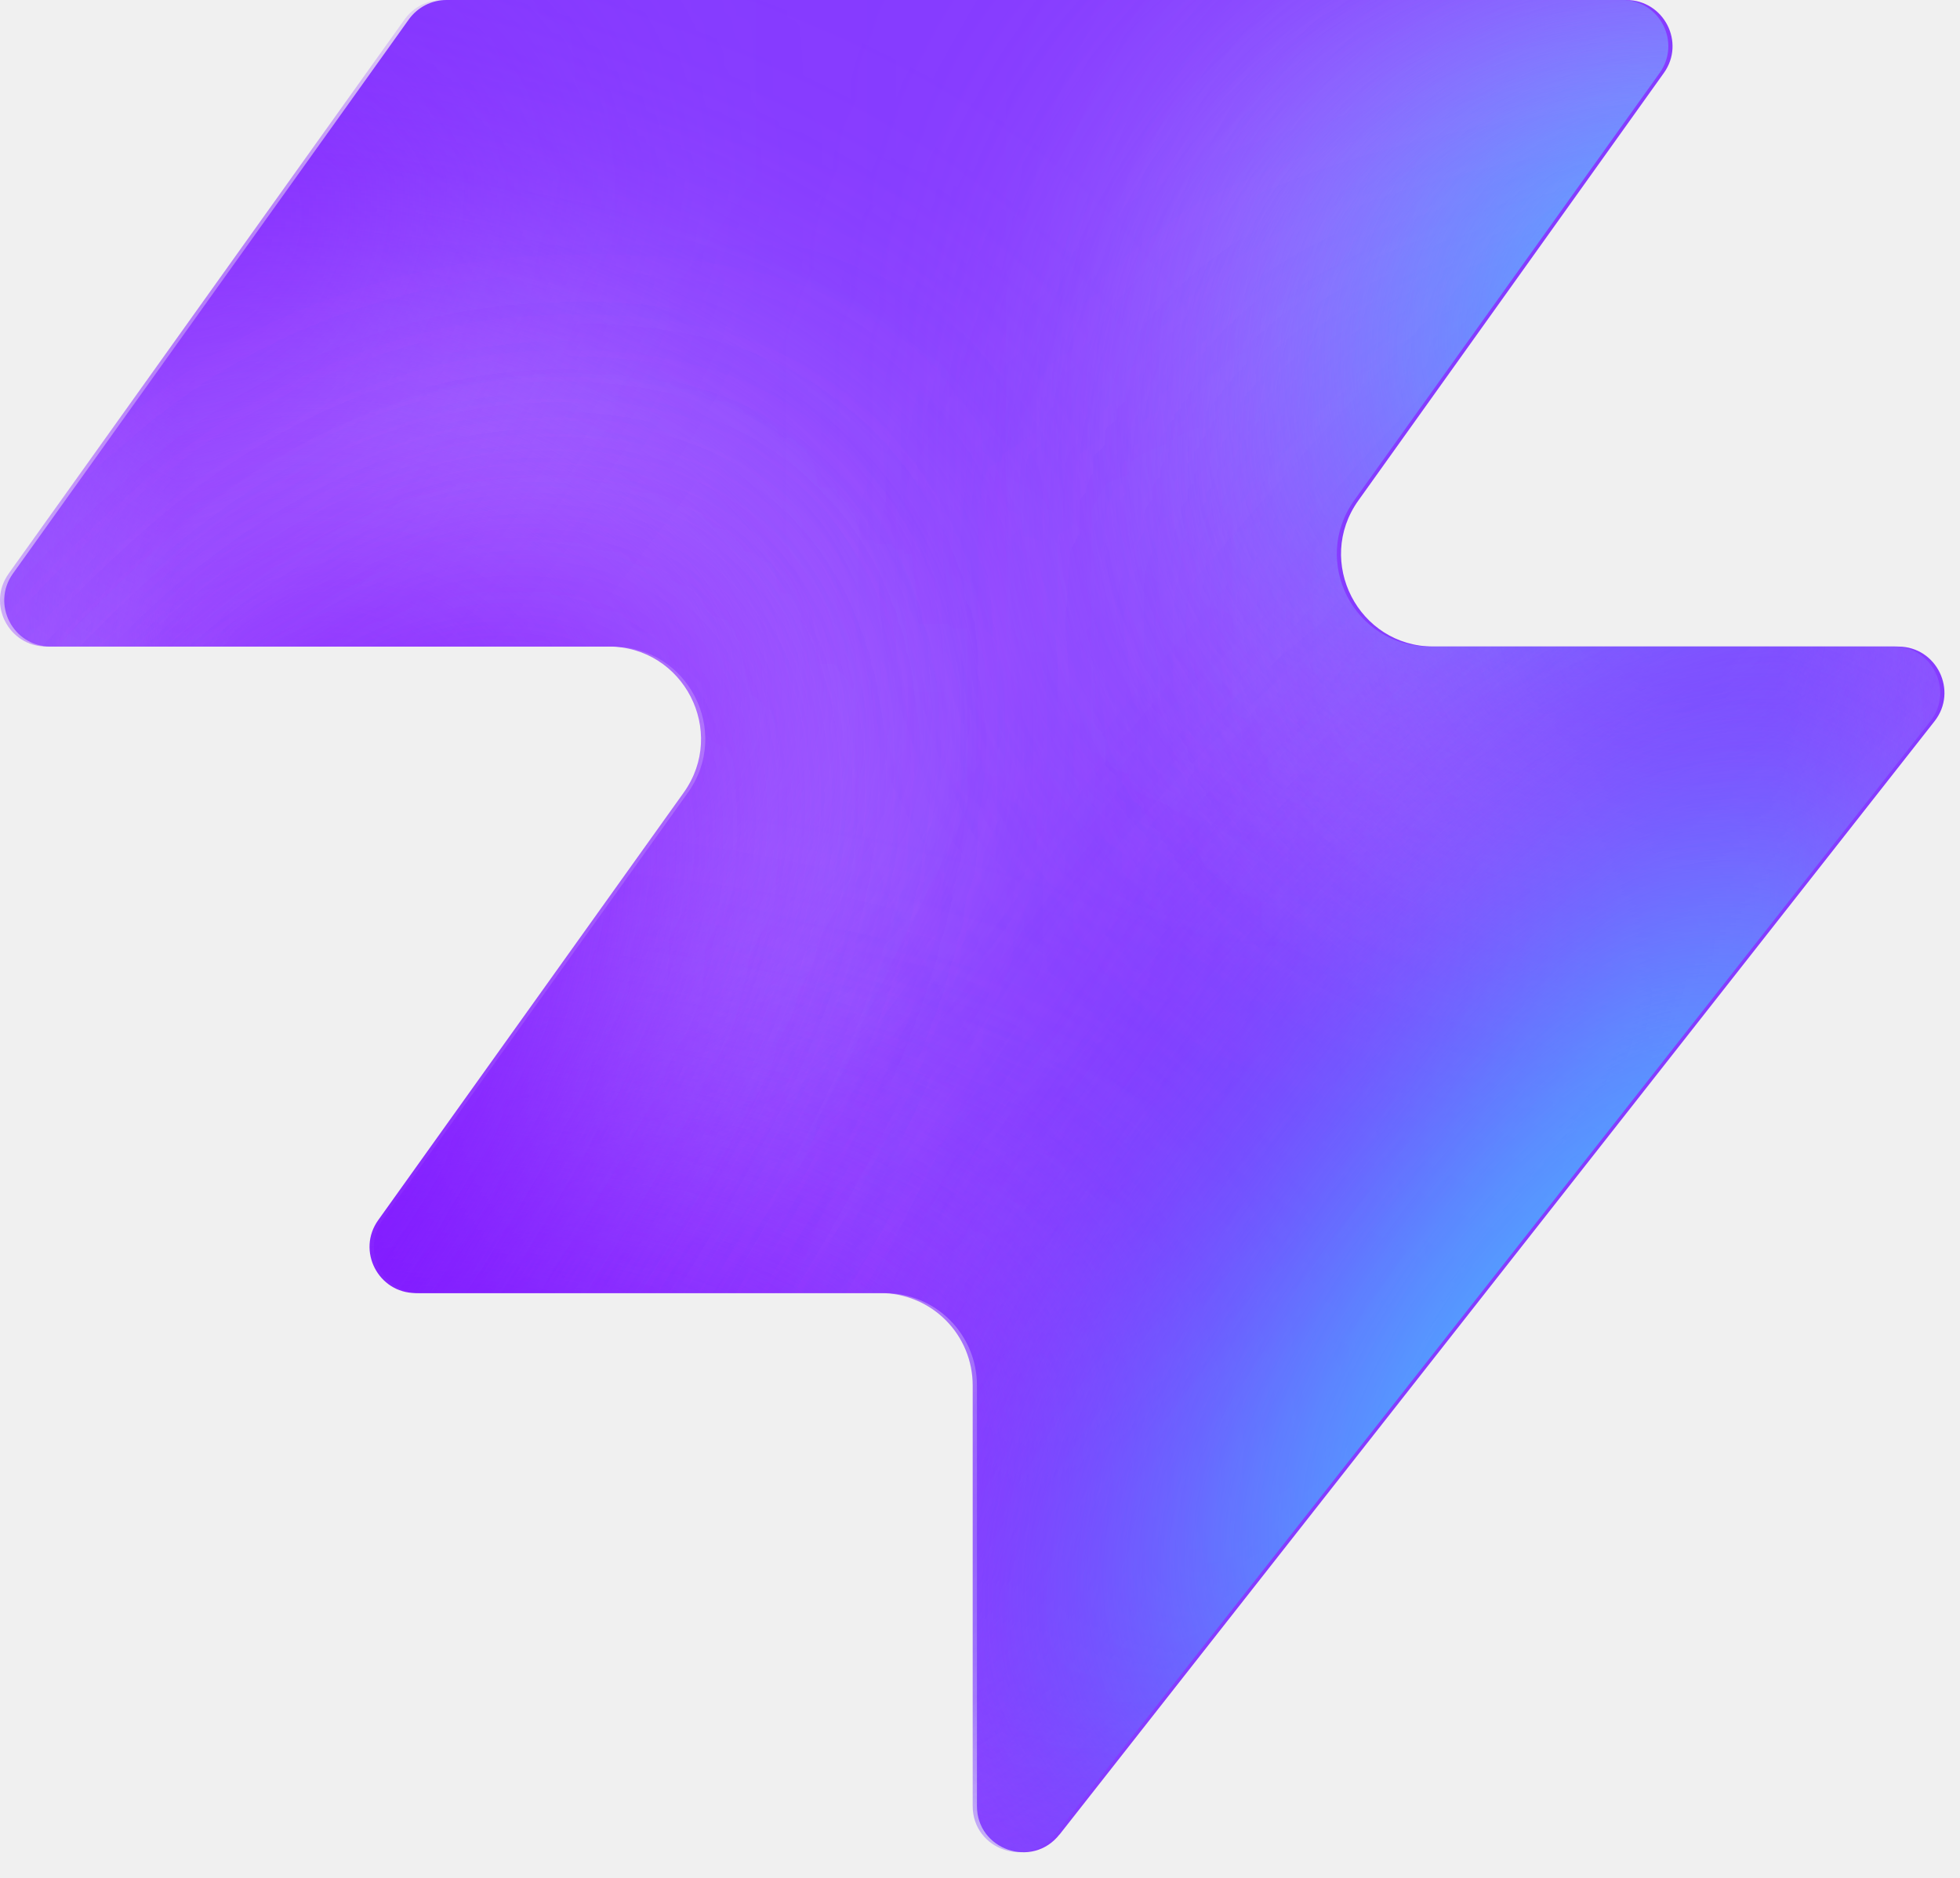
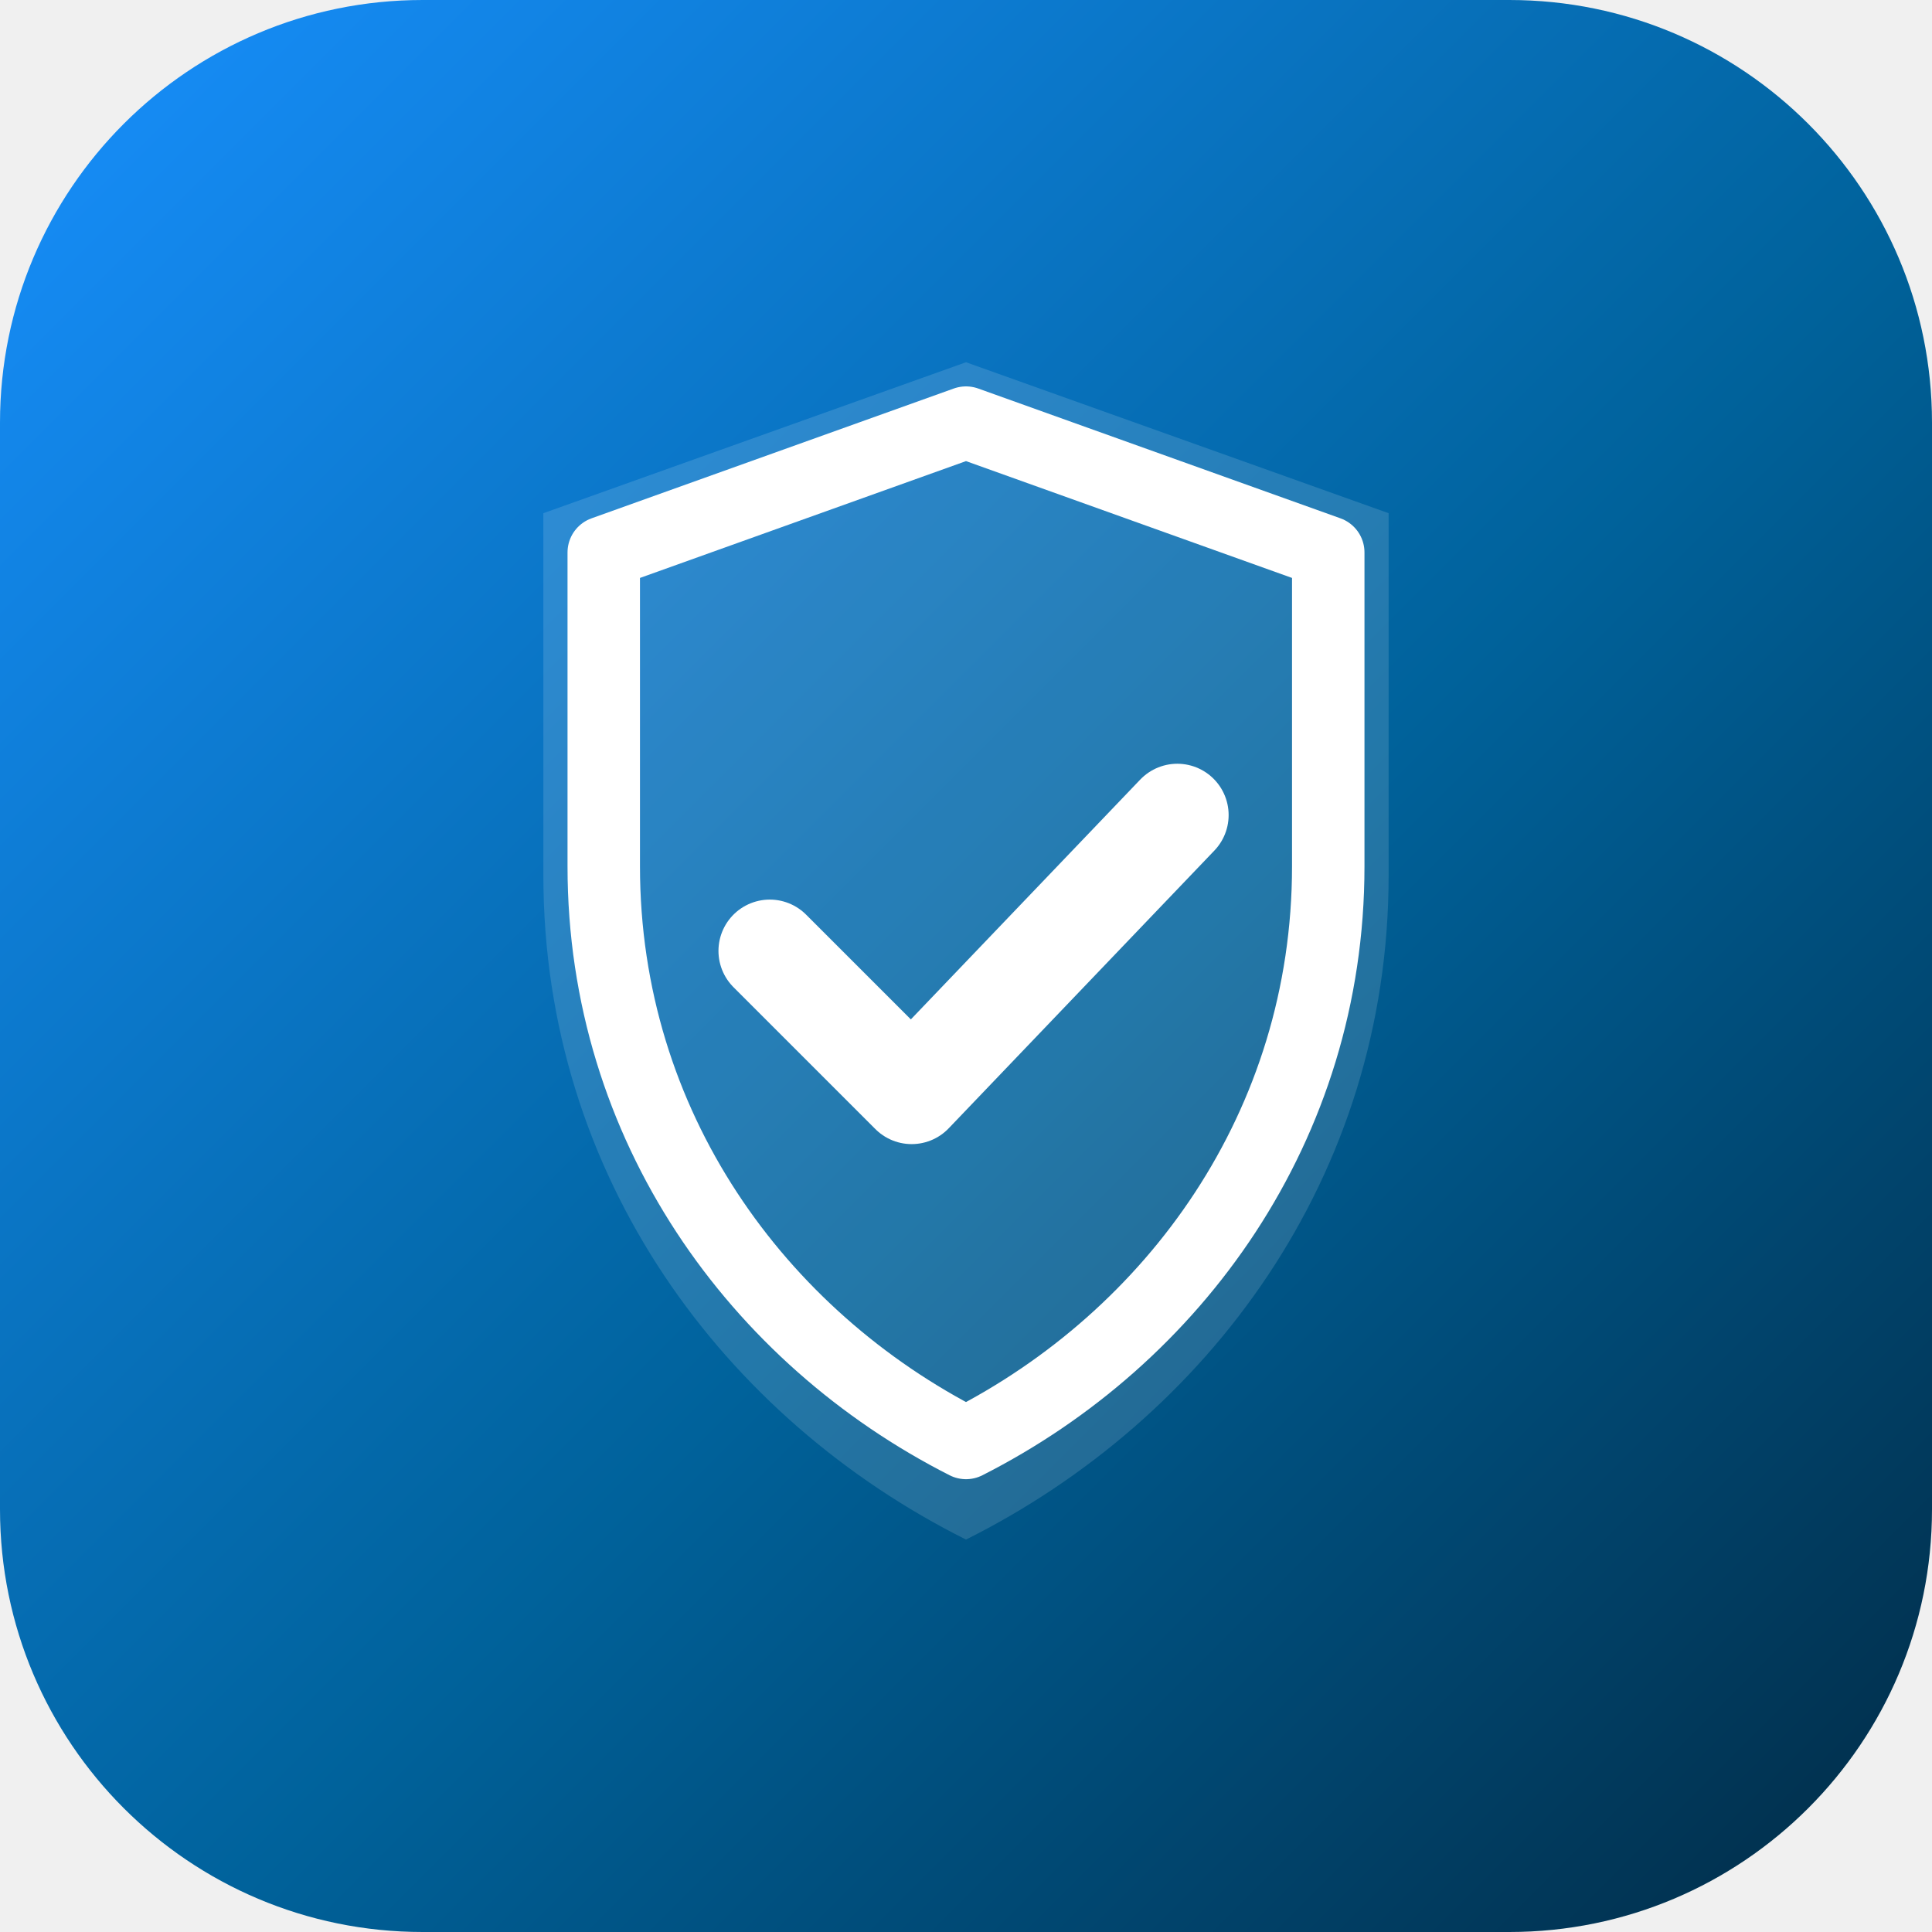
- <svg xmlns="http://www.w3.org/2000/svg" width="48" height="46" fill="none" viewBox="0 0 48 46">
-   <path fill="#863bff" d="M25.946 44.938c-.664.845-2.021.375-2.021-.698V33.937a2.26 2.26 0 0 0-2.262-2.262H10.287c-.92 0-1.456-1.04-.92-1.788l7.48-10.471c1.07-1.497 0-3.578-1.842-3.578H1.237c-.92 0-1.456-1.04-.92-1.788L10.013.474c.214-.297.556-.474.92-.474h28.894c.92 0 1.456 1.04.92 1.788l-7.48 10.471c-1.07 1.498 0 3.579 1.842 3.579h11.377c.943 0 1.473 1.088.89 1.83L25.947 44.94z" style="fill:#863bff;fill:color(display-p3 .525 .23 1);fill-opacity:1" />
-   <mask id="a" width="48" height="46" x="0" y="0" maskUnits="userSpaceOnUse" style="mask-type:alpha">
-     <path fill="#000" d="M25.842 44.938c-.664.844-2.021.375-2.021-.698V33.937a2.26 2.26 0 0 0-2.262-2.262H10.183c-.92 0-1.456-1.04-.92-1.788l7.48-10.471c1.07-1.498 0-3.579-1.842-3.579H1.133c-.92 0-1.456-1.04-.92-1.787L9.91.473c.214-.297.556-.474.92-.474h28.894c.92 0 1.456 1.04.92 1.788l-7.48 10.471c-1.07 1.498 0 3.578 1.842 3.578h11.377c.943 0 1.473 1.088.89 1.832L25.843 44.94z" style="fill:#000;fill-opacity:1" />
-   </mask>
-   <g mask="url(#a)">
-     <g filter="url(#b)">
-       <ellipse cx="5.508" cy="14.704" fill="#ede6ff" rx="5.508" ry="14.704" style="fill:#ede6ff;fill:color(display-p3 .927 .903 1);fill-opacity:1" transform="matrix(.00324 1 1 -.00324 -4.47 31.516)" />
-     </g>
-     <g filter="url(#c)">
-       <ellipse cx="10.399" cy="29.851" fill="#ede6ff" rx="10.399" ry="29.851" style="fill:#ede6ff;fill:color(display-p3 .927 .903 1);fill-opacity:1" transform="matrix(.00324 1 1 -.00324 -39.328 7.883)" />
-     </g>
-     <g filter="url(#d)">
-       <ellipse cx="5.508" cy="30.487" fill="#7e14ff" rx="5.508" ry="30.487" style="fill:#7e14ff;fill:color(display-p3 .492 .077 1);fill-opacity:1" transform="rotate(89.814 -25.913 -14.639)scale(1 -1)" />
-     </g>
-     <g filter="url(#e)">
-       <ellipse cx="5.508" cy="30.599" fill="#7e14ff" rx="5.508" ry="30.599" style="fill:#7e14ff;fill:color(display-p3 .492 .077 1);fill-opacity:1" transform="rotate(89.814 -32.644 -3.334)scale(1 -1)" />
-     </g>
-     <g filter="url(#f)">
-       <ellipse cx="5.508" cy="30.599" fill="#7e14ff" rx="5.508" ry="30.599" style="fill:#7e14ff;fill:color(display-p3 .492 .077 1);fill-opacity:1" transform="matrix(.00324 1 1 -.00324 -34.34 30.47)" />
-     </g>
-     <g filter="url(#g)">
-       <ellipse cx="14.072" cy="22.078" fill="#ede6ff" rx="14.072" ry="22.078" style="fill:#ede6ff;fill:color(display-p3 .927 .903 1);fill-opacity:1" transform="rotate(93.35 24.506 48.493)scale(-1 1)" />
-     </g>
-     <g filter="url(#h)">
-       <ellipse cx="3.47" cy="21.501" fill="#7e14ff" rx="3.47" ry="21.501" style="fill:#7e14ff;fill:color(display-p3 .492 .077 1);fill-opacity:1" transform="rotate(89.009 28.708 47.59)scale(-1 1)" />
-     </g>
-     <g filter="url(#i)">
-       <ellipse cx="3.47" cy="21.501" fill="#7e14ff" rx="3.47" ry="21.501" style="fill:#7e14ff;fill:color(display-p3 .492 .077 1);fill-opacity:1" transform="rotate(89.009 28.708 47.59)scale(-1 1)" />
-     </g>
-     <g filter="url(#j)">
-       <ellipse cx=".387" cy="8.972" fill="#7e14ff" rx="4.407" ry="29.108" style="fill:#7e14ff;fill:color(display-p3 .492 .077 1);fill-opacity:1" transform="rotate(39.51 .387 8.972)" />
-     </g>
-     <g filter="url(#k)">
-       <ellipse cx="47.523" cy="-6.092" fill="#7e14ff" rx="4.407" ry="29.108" style="fill:#7e14ff;fill:color(display-p3 .492 .077 1);fill-opacity:1" transform="rotate(37.892 47.523 -6.092)" />
-     </g>
-     <g filter="url(#l)">
-       <ellipse cx="41.412" cy="6.333" fill="#47bfff" rx="5.971" ry="9.665" style="fill:#47bfff;fill:color(display-p3 .28 .748 1);fill-opacity:1" transform="rotate(37.892 41.412 6.333)" />
-     </g>
-     <g filter="url(#m)">
-       <ellipse cx="-1.879" cy="38.332" fill="#7e14ff" rx="4.407" ry="29.108" style="fill:#7e14ff;fill:color(display-p3 .492 .077 1);fill-opacity:1" transform="rotate(37.892 -1.88 38.332)" />
-     </g>
-     <g filter="url(#n)">
-       <ellipse cx="-1.879" cy="38.332" fill="#7e14ff" rx="4.407" ry="29.108" style="fill:#7e14ff;fill:color(display-p3 .492 .077 1);fill-opacity:1" transform="rotate(37.892 -1.88 38.332)" />
-     </g>
-     <g filter="url(#o)">
-       <ellipse cx="35.651" cy="29.907" fill="#7e14ff" rx="4.407" ry="29.108" style="fill:#7e14ff;fill:color(display-p3 .492 .077 1);fill-opacity:1" transform="rotate(37.892 35.651 29.907)" />
-     </g>
-     <g filter="url(#p)">
-       <ellipse cx="38.418" cy="32.4" fill="#47bfff" rx="5.971" ry="15.297" style="fill:#47bfff;fill:color(display-p3 .28 .748 1);fill-opacity:1" transform="rotate(37.892 38.418 32.4)" />
-     </g>
-   </g>
+ <svg xmlns="http://www.w3.org/2000/svg" viewBox="0 0 64 64" width="64" height="64">
  <defs>
-     <filter id="b" width="60.045" height="41.654" x="-19.77" y="16.149" color-interpolation-filters="sRGB" filterUnits="userSpaceOnUse">
-       <feFlood flood-opacity="0" result="BackgroundImageFix" />
-       <feBlend in="SourceGraphic" in2="BackgroundImageFix" result="shape" />
-       <feGaussianBlur result="effect1_foregroundBlur_2002_17158" stdDeviation="7.659" />
-     </filter>
-     <filter id="c" width="90.34" height="51.437" x="-54.613" y="-7.533" color-interpolation-filters="sRGB" filterUnits="userSpaceOnUse">
-       <feFlood flood-opacity="0" result="BackgroundImageFix" />
-       <feBlend in="SourceGraphic" in2="BackgroundImageFix" result="shape" />
-       <feGaussianBlur result="effect1_foregroundBlur_2002_17158" stdDeviation="7.659" />
-     </filter>
-     <filter id="d" width="79.355" height="29.4" x="-49.64" y="2.03" color-interpolation-filters="sRGB" filterUnits="userSpaceOnUse">
-       <feFlood flood-opacity="0" result="BackgroundImageFix" />
-       <feBlend in="SourceGraphic" in2="BackgroundImageFix" result="shape" />
-       <feGaussianBlur result="effect1_foregroundBlur_2002_17158" stdDeviation="4.596" />
-     </filter>
-     <filter id="e" width="79.579" height="29.4" x="-45.045" y="20.029" color-interpolation-filters="sRGB" filterUnits="userSpaceOnUse">
-       <feFlood flood-opacity="0" result="BackgroundImageFix" />
-       <feBlend in="SourceGraphic" in2="BackgroundImageFix" result="shape" />
-       <feGaussianBlur result="effect1_foregroundBlur_2002_17158" stdDeviation="4.596" />
-     </filter>
-     <filter id="f" width="79.579" height="29.4" x="-43.513" y="21.178" color-interpolation-filters="sRGB" filterUnits="userSpaceOnUse">
-       <feFlood flood-opacity="0" result="BackgroundImageFix" />
-       <feBlend in="SourceGraphic" in2="BackgroundImageFix" result="shape" />
-       <feGaussianBlur result="effect1_foregroundBlur_2002_17158" stdDeviation="4.596" />
-     </filter>
-     <filter id="g" width="74.749" height="58.852" x="15.756" y="-17.901" color-interpolation-filters="sRGB" filterUnits="userSpaceOnUse">
-       <feFlood flood-opacity="0" result="BackgroundImageFix" />
-       <feBlend in="SourceGraphic" in2="BackgroundImageFix" result="shape" />
-       <feGaussianBlur result="effect1_foregroundBlur_2002_17158" stdDeviation="7.659" />
-     </filter>
-     <filter id="h" width="61.377" height="25.362" x="23.548" y="2.284" color-interpolation-filters="sRGB" filterUnits="userSpaceOnUse">
-       <feFlood flood-opacity="0" result="BackgroundImageFix" />
-       <feBlend in="SourceGraphic" in2="BackgroundImageFix" result="shape" />
-       <feGaussianBlur result="effect1_foregroundBlur_2002_17158" stdDeviation="4.596" />
-     </filter>
-     <filter id="i" width="61.377" height="25.362" x="23.548" y="2.284" color-interpolation-filters="sRGB" filterUnits="userSpaceOnUse">
-       <feFlood flood-opacity="0" result="BackgroundImageFix" />
-       <feBlend in="SourceGraphic" in2="BackgroundImageFix" result="shape" />
-       <feGaussianBlur result="effect1_foregroundBlur_2002_17158" stdDeviation="4.596" />
-     </filter>
-     <filter id="j" width="56.045" height="63.649" x="-27.636" y="-22.853" color-interpolation-filters="sRGB" filterUnits="userSpaceOnUse">
-       <feFlood flood-opacity="0" result="BackgroundImageFix" />
-       <feBlend in="SourceGraphic" in2="BackgroundImageFix" result="shape" />
-       <feGaussianBlur result="effect1_foregroundBlur_2002_17158" stdDeviation="4.596" />
-     </filter>
-     <filter id="k" width="54.814" height="64.646" x="20.116" y="-38.415" color-interpolation-filters="sRGB" filterUnits="userSpaceOnUse">
-       <feFlood flood-opacity="0" result="BackgroundImageFix" />
-       <feBlend in="SourceGraphic" in2="BackgroundImageFix" result="shape" />
-       <feGaussianBlur result="effect1_foregroundBlur_2002_17158" stdDeviation="4.596" />
-     </filter>
-     <filter id="l" width="33.541" height="35.313" x="24.641" y="-11.323" color-interpolation-filters="sRGB" filterUnits="userSpaceOnUse">
-       <feFlood flood-opacity="0" result="BackgroundImageFix" />
-       <feBlend in="SourceGraphic" in2="BackgroundImageFix" result="shape" />
-       <feGaussianBlur result="effect1_foregroundBlur_2002_17158" stdDeviation="4.596" />
-     </filter>
-     <filter id="m" width="54.814" height="64.646" x="-29.286" y="6.009" color-interpolation-filters="sRGB" filterUnits="userSpaceOnUse">
-       <feFlood flood-opacity="0" result="BackgroundImageFix" />
-       <feBlend in="SourceGraphic" in2="BackgroundImageFix" result="shape" />
-       <feGaussianBlur result="effect1_foregroundBlur_2002_17158" stdDeviation="4.596" />
-     </filter>
-     <filter id="n" width="54.814" height="64.646" x="-29.286" y="6.009" color-interpolation-filters="sRGB" filterUnits="userSpaceOnUse">
-       <feFlood flood-opacity="0" result="BackgroundImageFix" />
-       <feBlend in="SourceGraphic" in2="BackgroundImageFix" result="shape" />
-       <feGaussianBlur result="effect1_foregroundBlur_2002_17158" stdDeviation="4.596" />
-     </filter>
-     <filter id="o" width="54.814" height="64.646" x="8.244" y="-2.416" color-interpolation-filters="sRGB" filterUnits="userSpaceOnUse">
-       <feFlood flood-opacity="0" result="BackgroundImageFix" />
-       <feBlend in="SourceGraphic" in2="BackgroundImageFix" result="shape" />
-       <feGaussianBlur result="effect1_foregroundBlur_2002_17158" stdDeviation="4.596" />
-     </filter>
-     <filter id="p" width="39.409" height="43.623" x="18.713" y="10.588" color-interpolation-filters="sRGB" filterUnits="userSpaceOnUse">
-       <feFlood flood-opacity="0" result="BackgroundImageFix" />
-       <feBlend in="SourceGraphic" in2="BackgroundImageFix" result="shape" />
-       <feGaussianBlur result="effect1_foregroundBlur_2002_17158" stdDeviation="4.596" />
-     </filter>
+     <linearGradient id="g" x1="0" y1="0" x2="1" y2="1">
+       <stop offset="0" stop-color="#1890ff" />
+       <stop offset="0.55" stop-color="#00629b" />
+       <stop offset="1" stop-color="#012a44" />
+     </linearGradient>
  </defs>
+   <rect width="64" height="64" rx="14" fill="url(#g)" />
+   <path d="M32 12l14 5v12c0 10-6 18-14 22-8-4-14-12-14-22V17l14-5z" fill="#fff" fill-opacity="0.14" />
+   <path d="M32 14l12 4.3v10.4c0 8.6-5.1 15.6-12 19.1-6.9-3.5-12-10.5-12-19.1V18.3L32 14z" fill="none" stroke="#fff" stroke-width="2.4" stroke-linejoin="round" />
+   <path d="M25.5 31.5l4.7 4.7 8.8-9.2" fill="none" stroke="#fff" stroke-width="3.4" stroke-linecap="round" stroke-linejoin="round" />
</svg>
